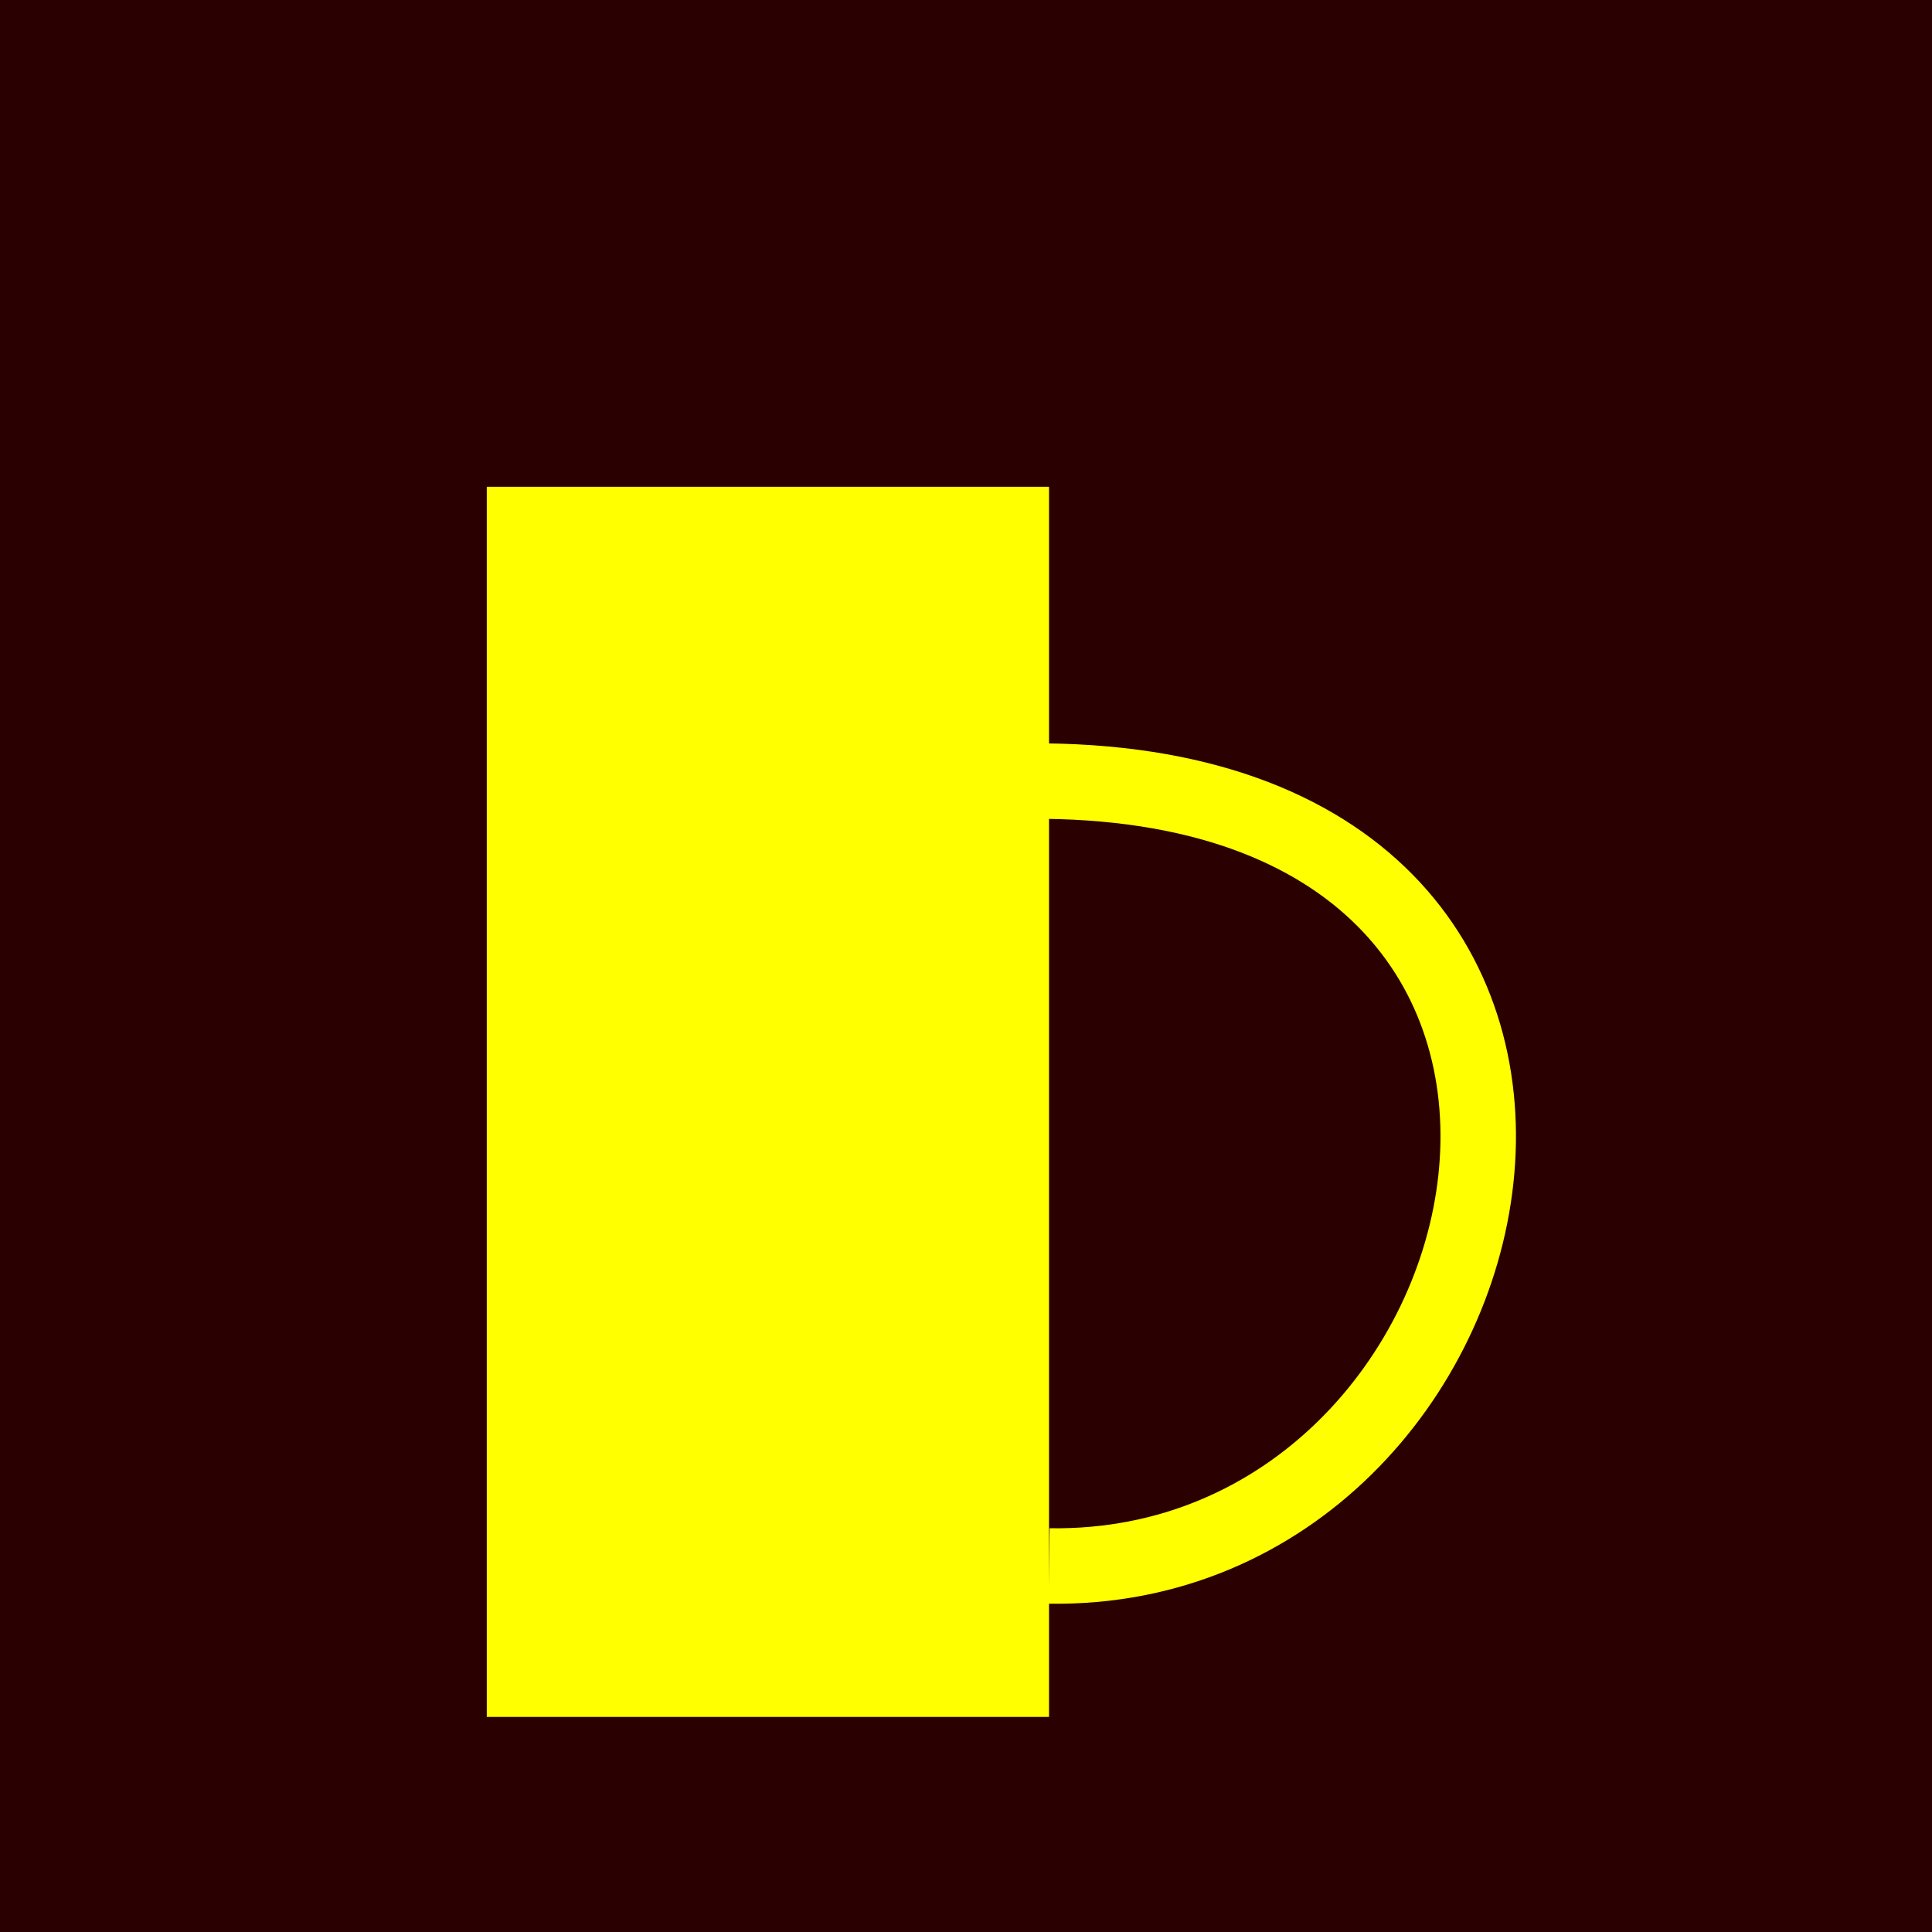
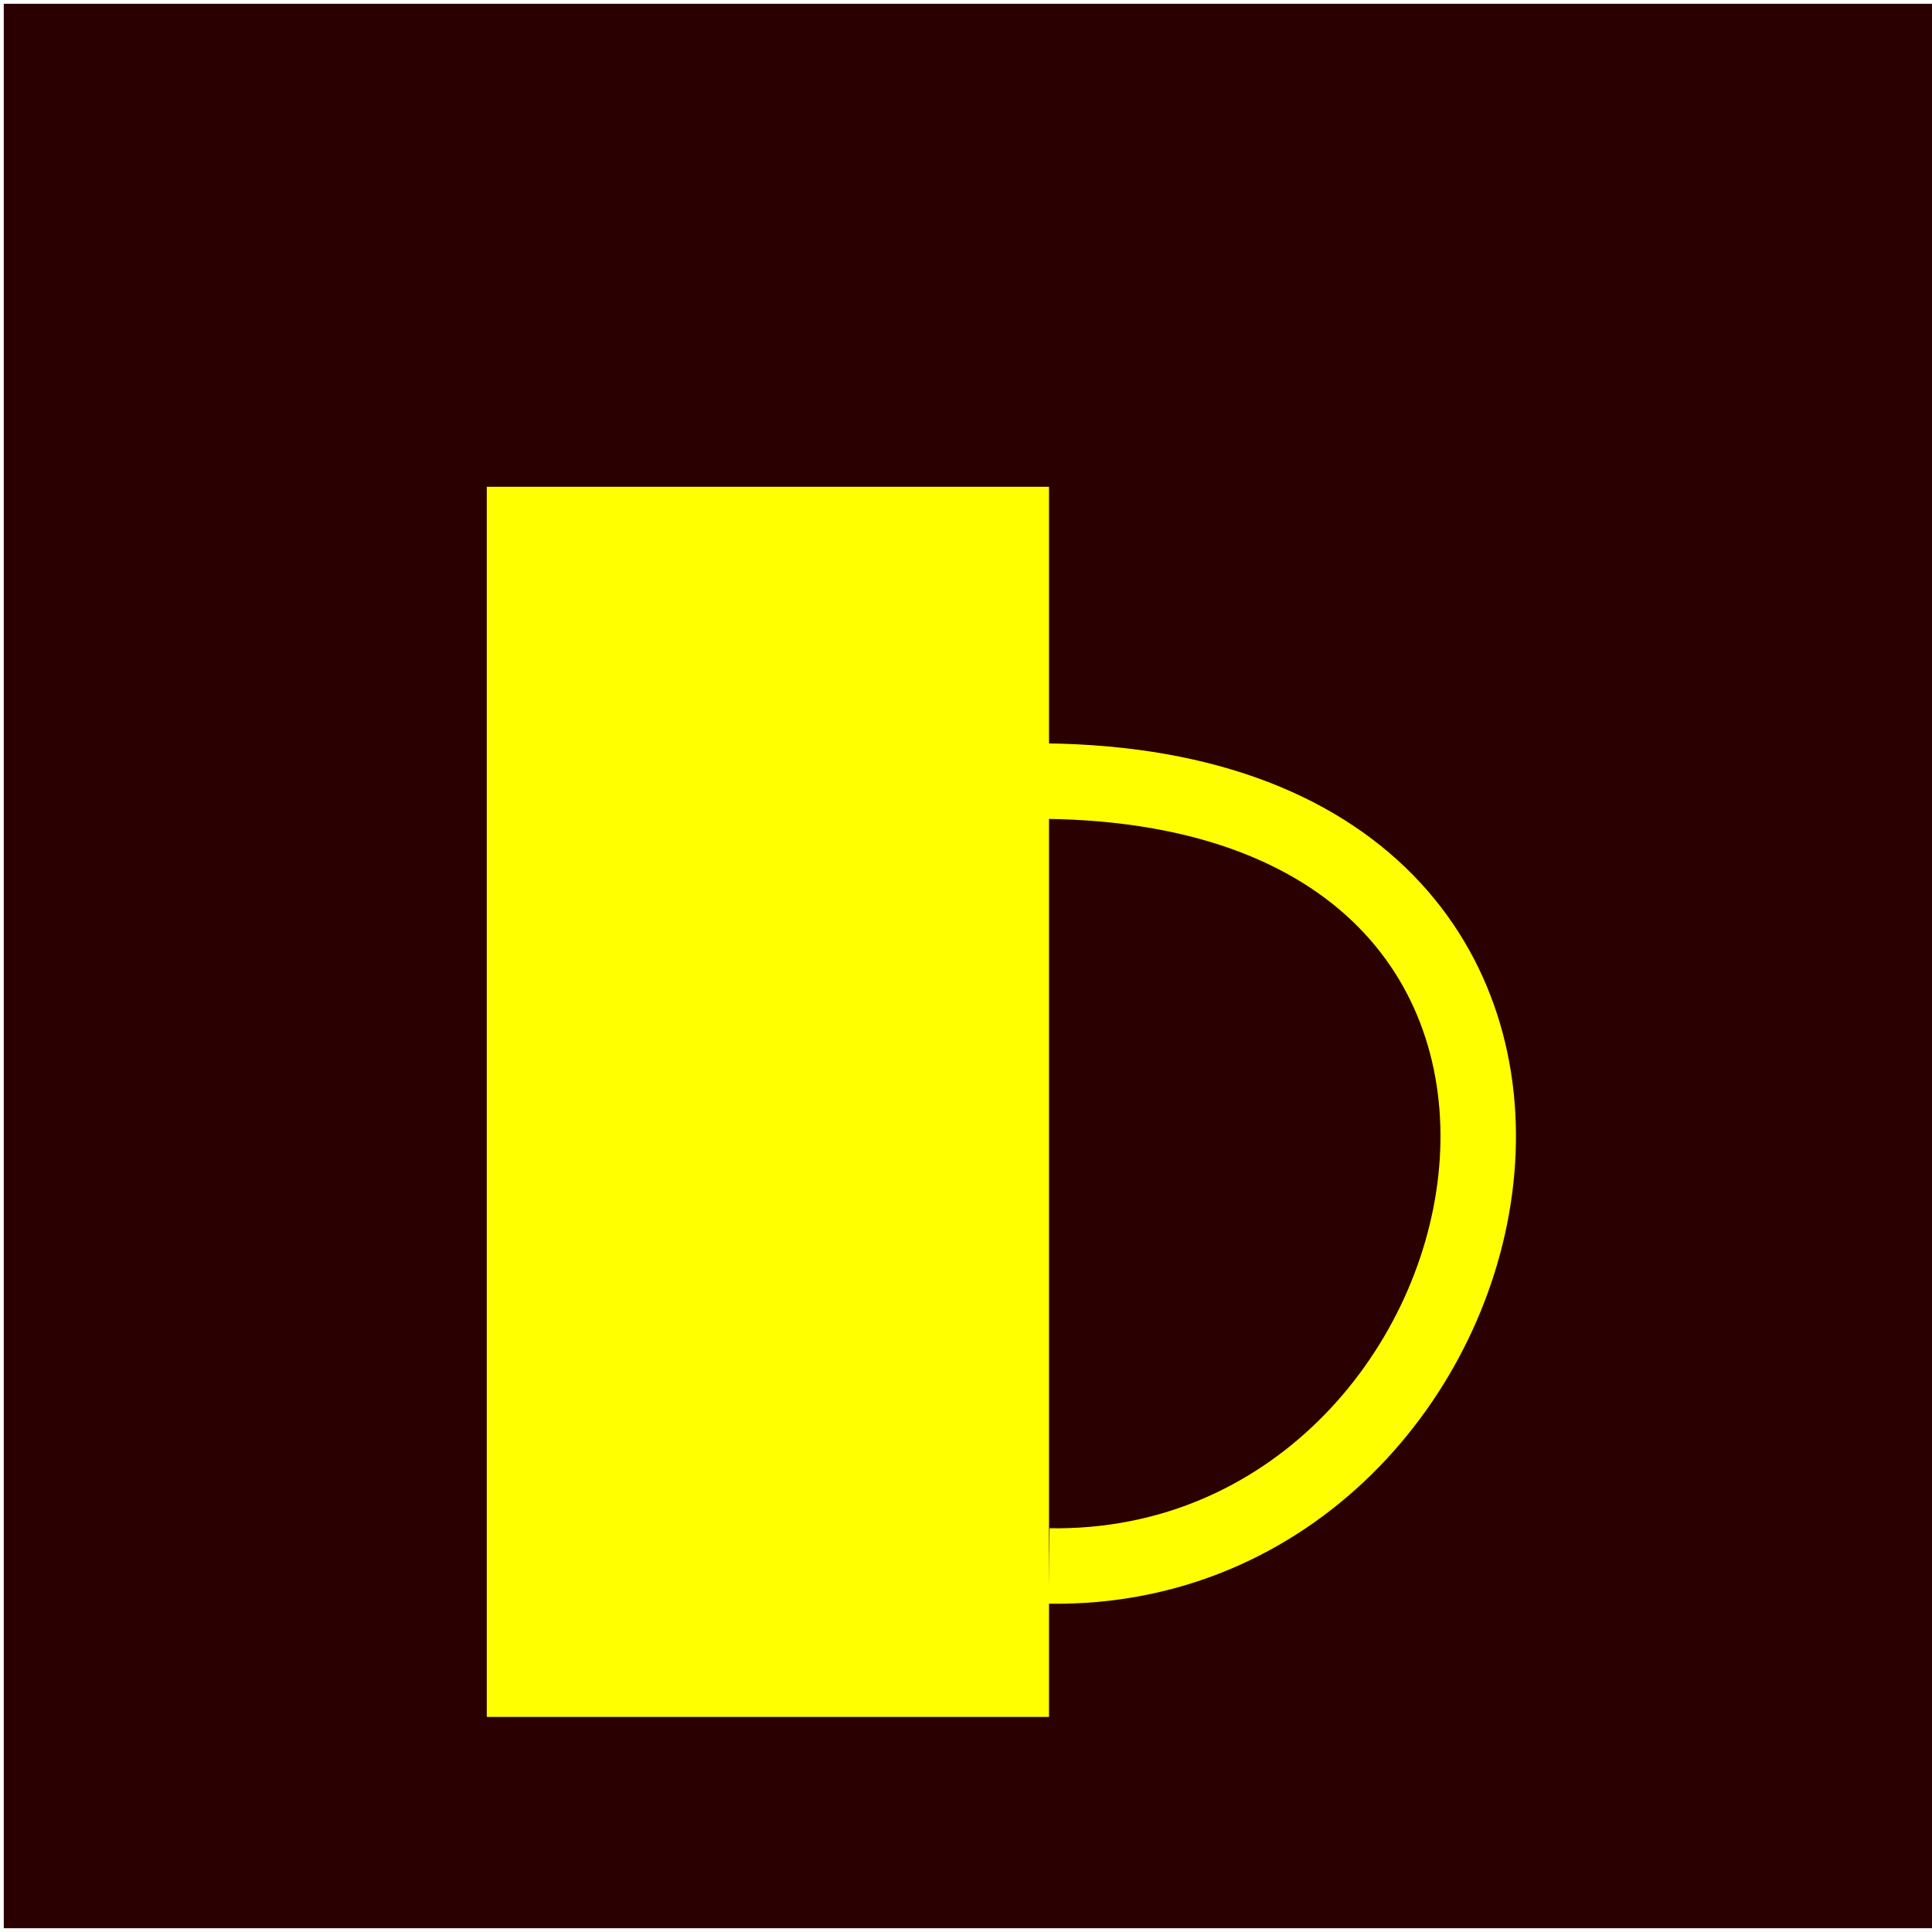
<svg xmlns="http://www.w3.org/2000/svg" width="512" height="512" id="svg2" version="1.1">
  <defs id="defs4" />
  <g id="layer1" transform="translate(0,-540.3622)">
-     <rect style="fill:#2b0000;fill-opacity:1;stroke:none;stroke-width:20;stroke-miterlimit:4;stroke-opacity:1;stroke-dasharray:none" id="rect3757" width="560" height="575" x="-12" y="-8" transform="translate(0,540.3622)" />
+     <rect style="fill:#2b0000;fill-opacity:1;stroke:none" id="rect3757" width="512" height="510" x="1" y="541.362" />
    <rect style="fill:#ffff00;fill-opacity:1;stroke:none" id="rect2985" width="149" height="326" x="129" y="129" transform="translate(0,540.3622)" />
    <path style="fill:none;stroke:#ffff00;stroke-width:20;stroke-linecap:butt;stroke-linejoin:miter;stroke-opacity:1;stroke-miterlimit:4;stroke-dasharray:none" d="m 277,207 c 175,2 129,210 1,208" id="path2987" transform="translate(0,540.3622)" />
  </g>
</svg>
